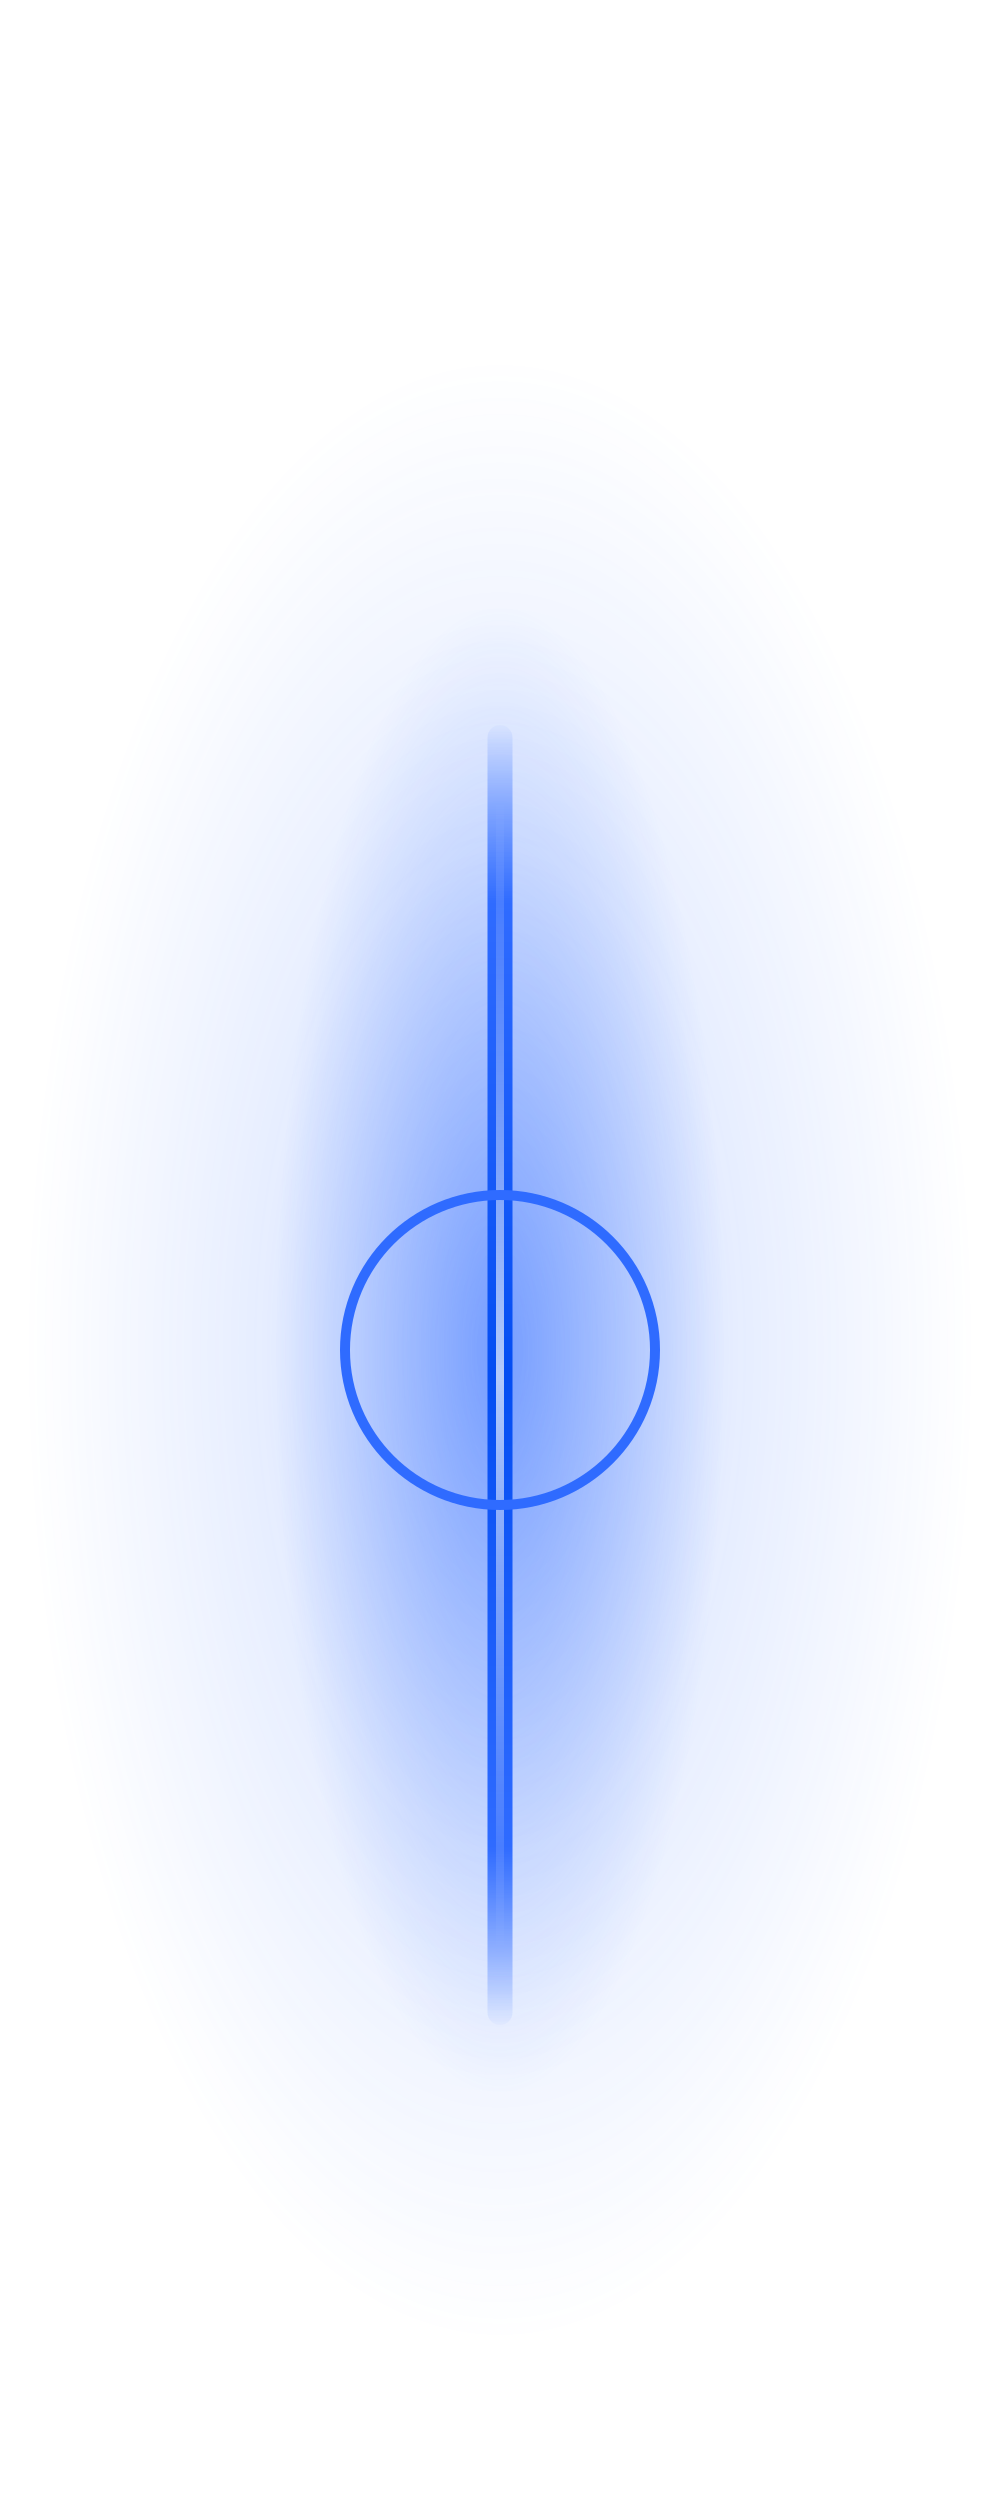
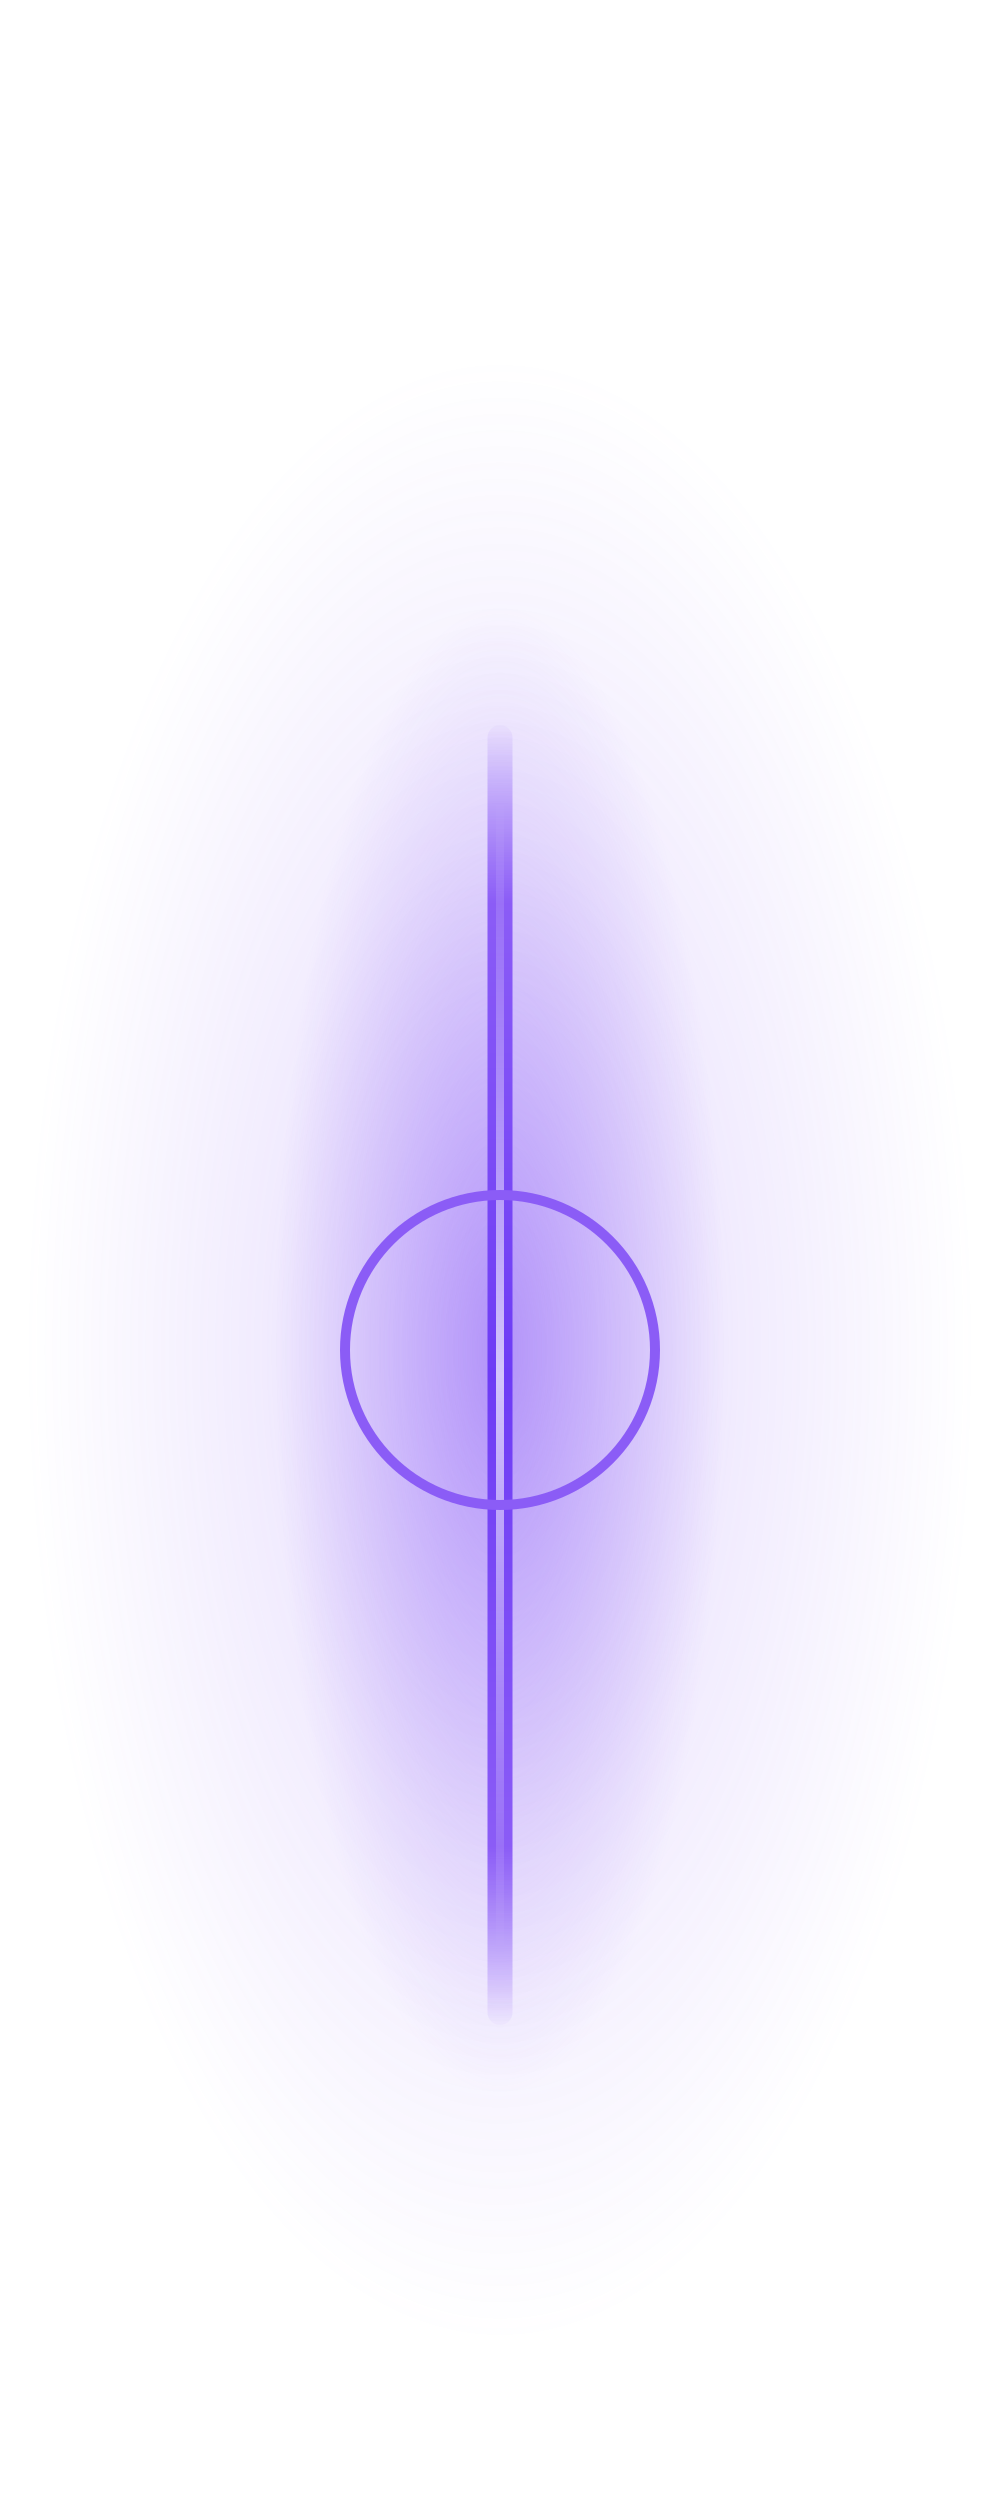
<svg xmlns="http://www.w3.org/2000/svg" viewBox="0 0 200 500">
  <defs>
    <radialGradient id="beam__halo" cx=".5" cy=".5" r=".5">
-       <stop offset="0" stop-color="#2f6bff" stop-opacity=".32" />
-       <stop offset=".5" stop-color="#2f6bff" stop-opacity=".12" />
-       <stop offset="1" stop-color="#2f6bff" stop-opacity="0" />
+       <stop offset="0" stop-color="#8b5cf6" stop-opacity=".32" />
+       <stop offset=".5" stop-color="#8b5cf6" stop-opacity=".12" />
+       <stop offset="1" stop-color="#8b5cf6" stop-opacity="0" />
    </radialGradient>
    <radialGradient id="beam__mid" cx=".5" cy=".5" r=".5">
-       <stop offset="0" stop-color="#2f6bff" stop-opacity=".5" />
-       <stop offset="1" stop-color="#2f6bff" stop-opacity="0" />
+       <stop offset="0" stop-color="#8b5cf6" stop-opacity=".5" />
+       <stop offset="1" stop-color="#8b5cf6" stop-opacity="0" />
    </radialGradient>
    <linearGradient id="beam__fade" x1="0" x2="0" y1="0" y2="1">
-       <stop offset="0" stop-color="#2f6bff" stop-opacity="0" />
-       <stop offset=".14" stop-color="#2f6bff" />
-       <stop offset=".5" stop-color="#044df2" />
-       <stop offset=".86" stop-color="#2f6bff" />
-       <stop offset="1" stop-color="#2f6bff" stop-opacity="0" />
+       <stop offset="0" stop-color="#8b5cf6" stop-opacity="0" />
+       <stop offset=".14" stop-color="#8b5cf6" />
+       <stop offset=".5" stop-color="#6d3bf5" />
+       <stop offset=".86" stop-color="#8b5cf6" />
+       <stop offset="1" stop-color="#8b5cf6" stop-opacity="0" />
    </linearGradient>
    <linearGradient id="beam__tip" x1="0" x2="0" y1="0" y2="1">
      <stop offset="0" stop-color="#fff" stop-opacity="0" />
      <stop offset=".5" stop-color="#fff" />
      <stop offset="1" stop-color="#fff" stop-opacity="0" />
    </linearGradient>
  </defs>
  <ellipse id="beam__glow" cx="100" cy="270" fill="url(#beam__halo)" class="glow glow-wide" rx="95" ry="200" />
  <ellipse cx="100" cy="270" fill="url(#beam__mid)" class="glow glow-mid" rx="45" ry="150" />
  <rect id="beam__core" width="5" height="260" x="97.5" y="145" fill="url(#beam__fade)" class="core" rx="2.5" />
  <rect width="1.6" height="230" x="99.2" y="160" fill="url(#beam__tip)" fill-opacity=".7" class="spark" />
-   <circle id="beam__ring" cx="100" cy="270" r="31" fill="none" stroke="#2f6bff" stroke-width="2" class="ring" />
+   <circle id="beam__ring" cx="100" cy="270" r="31" fill="none" stroke="#8b5cf6" stroke-width="2" class="ring" />
</svg>
